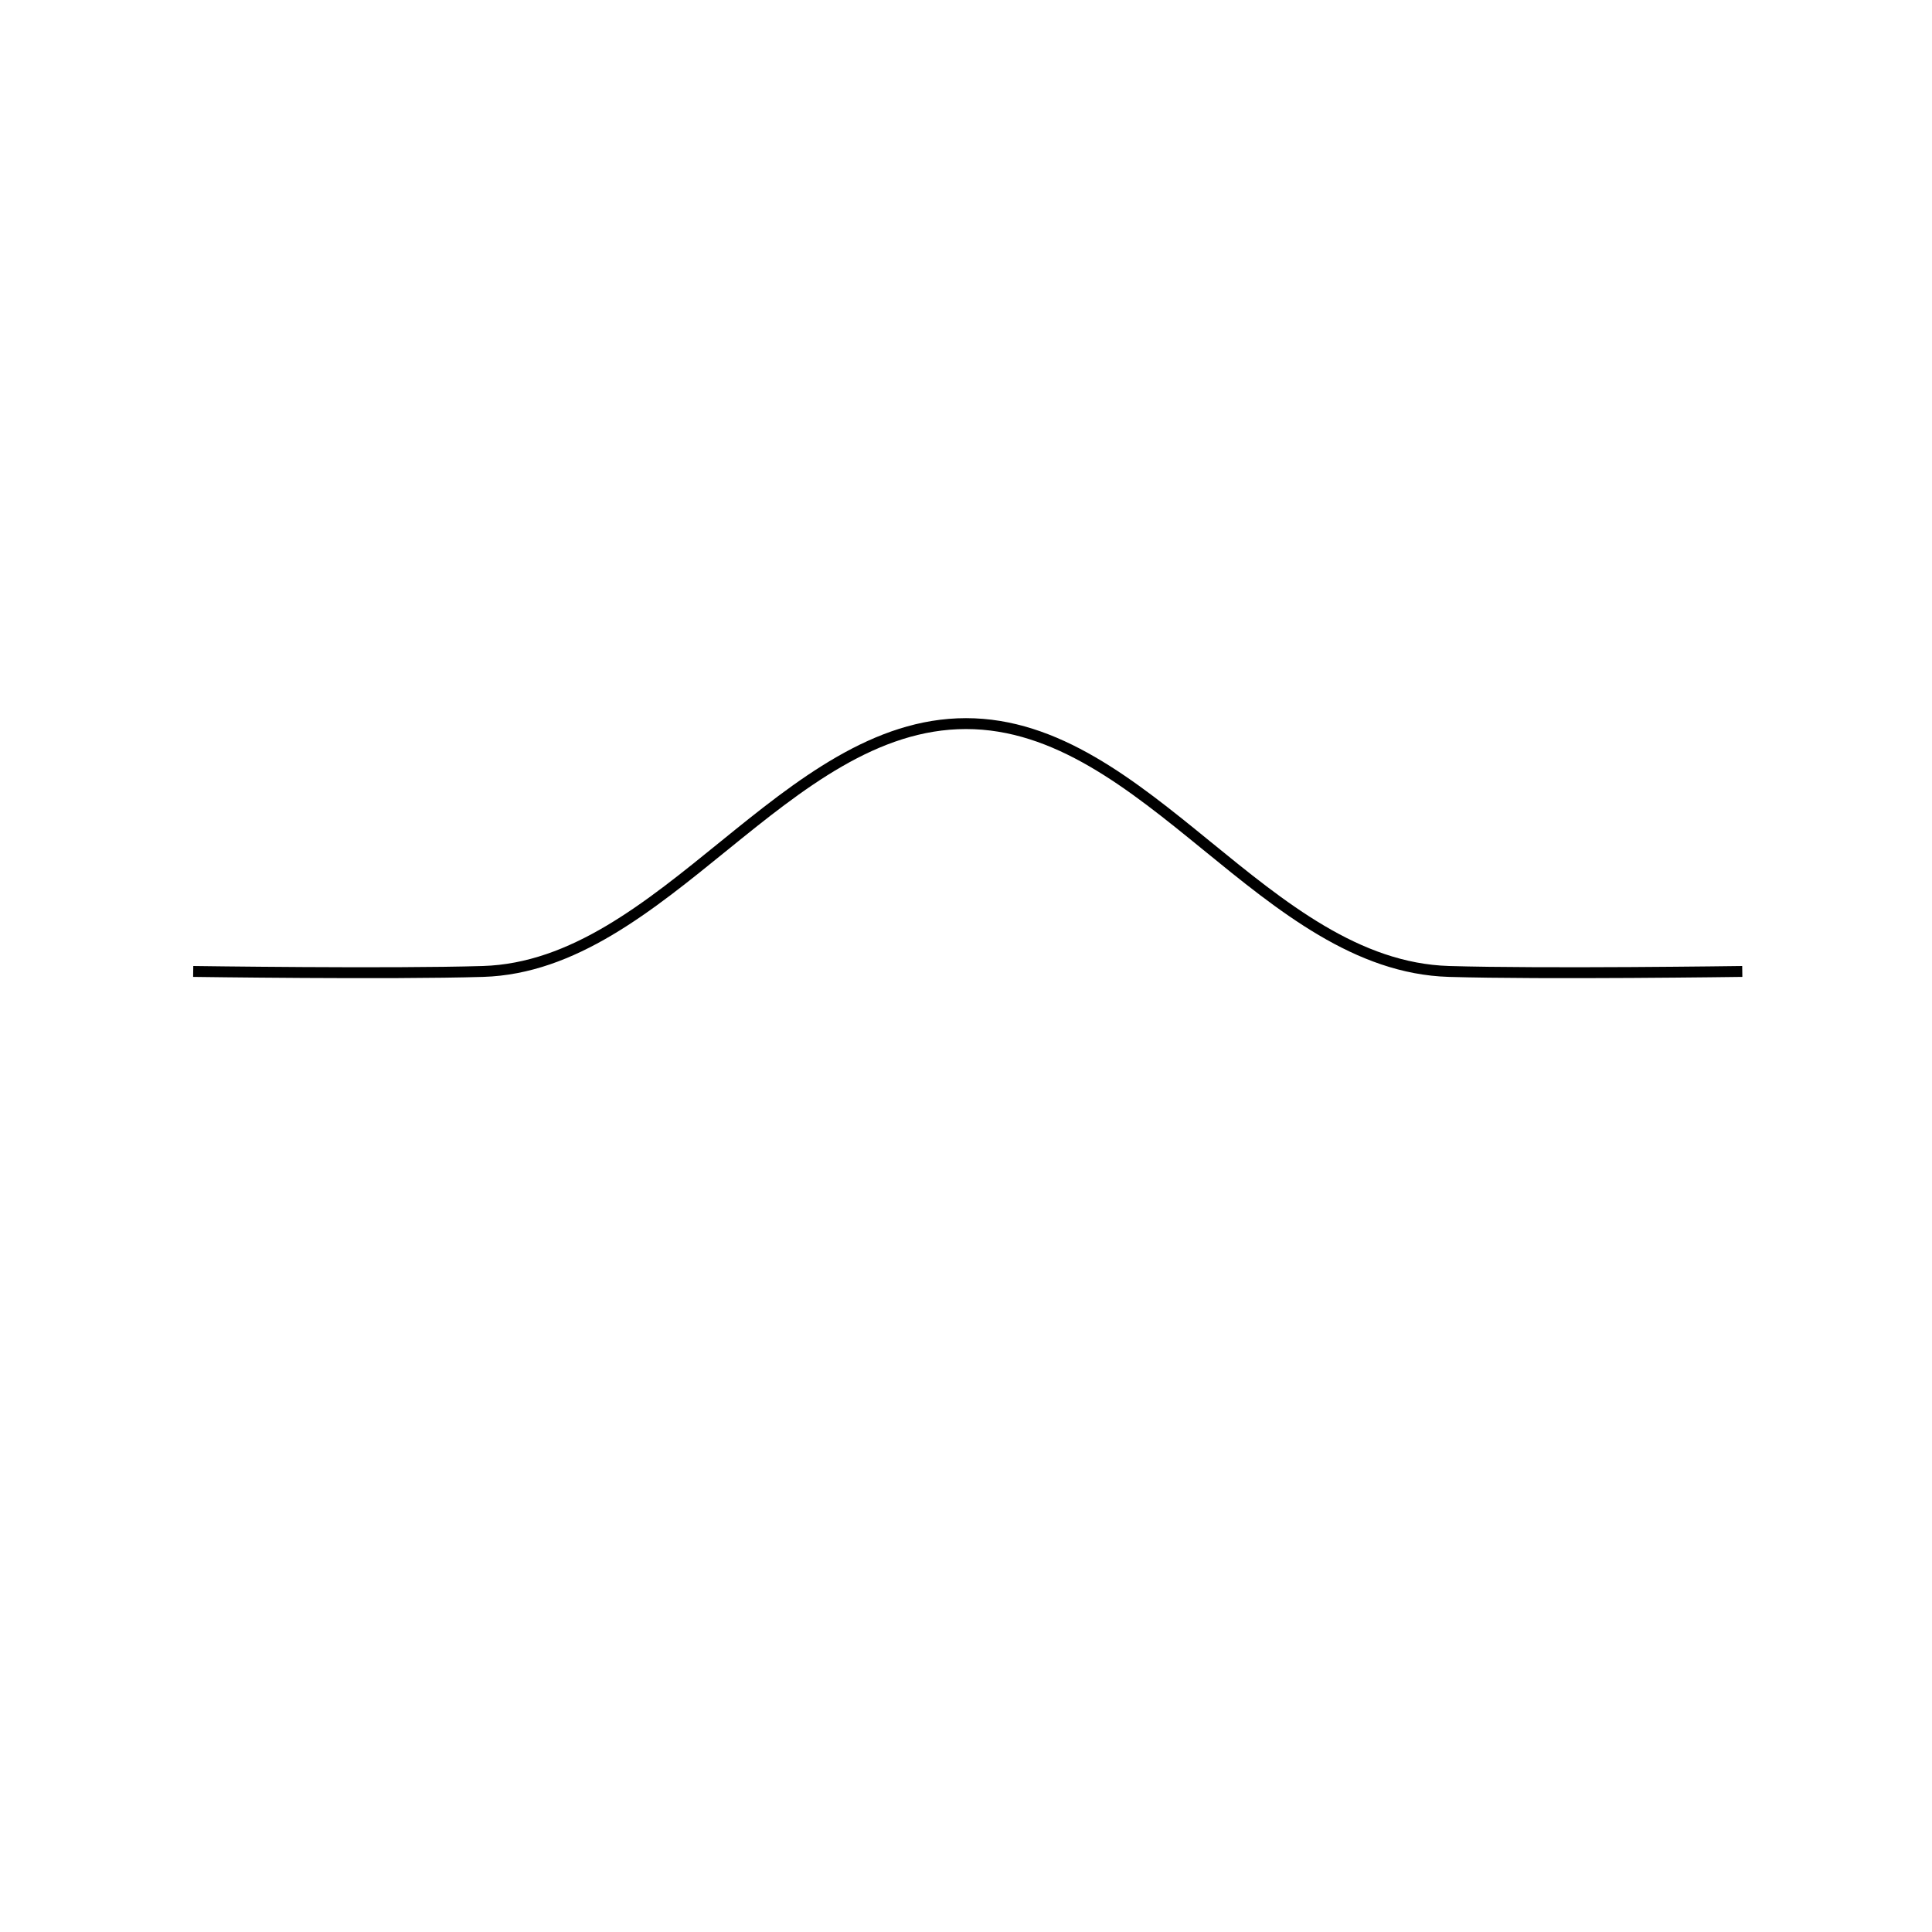
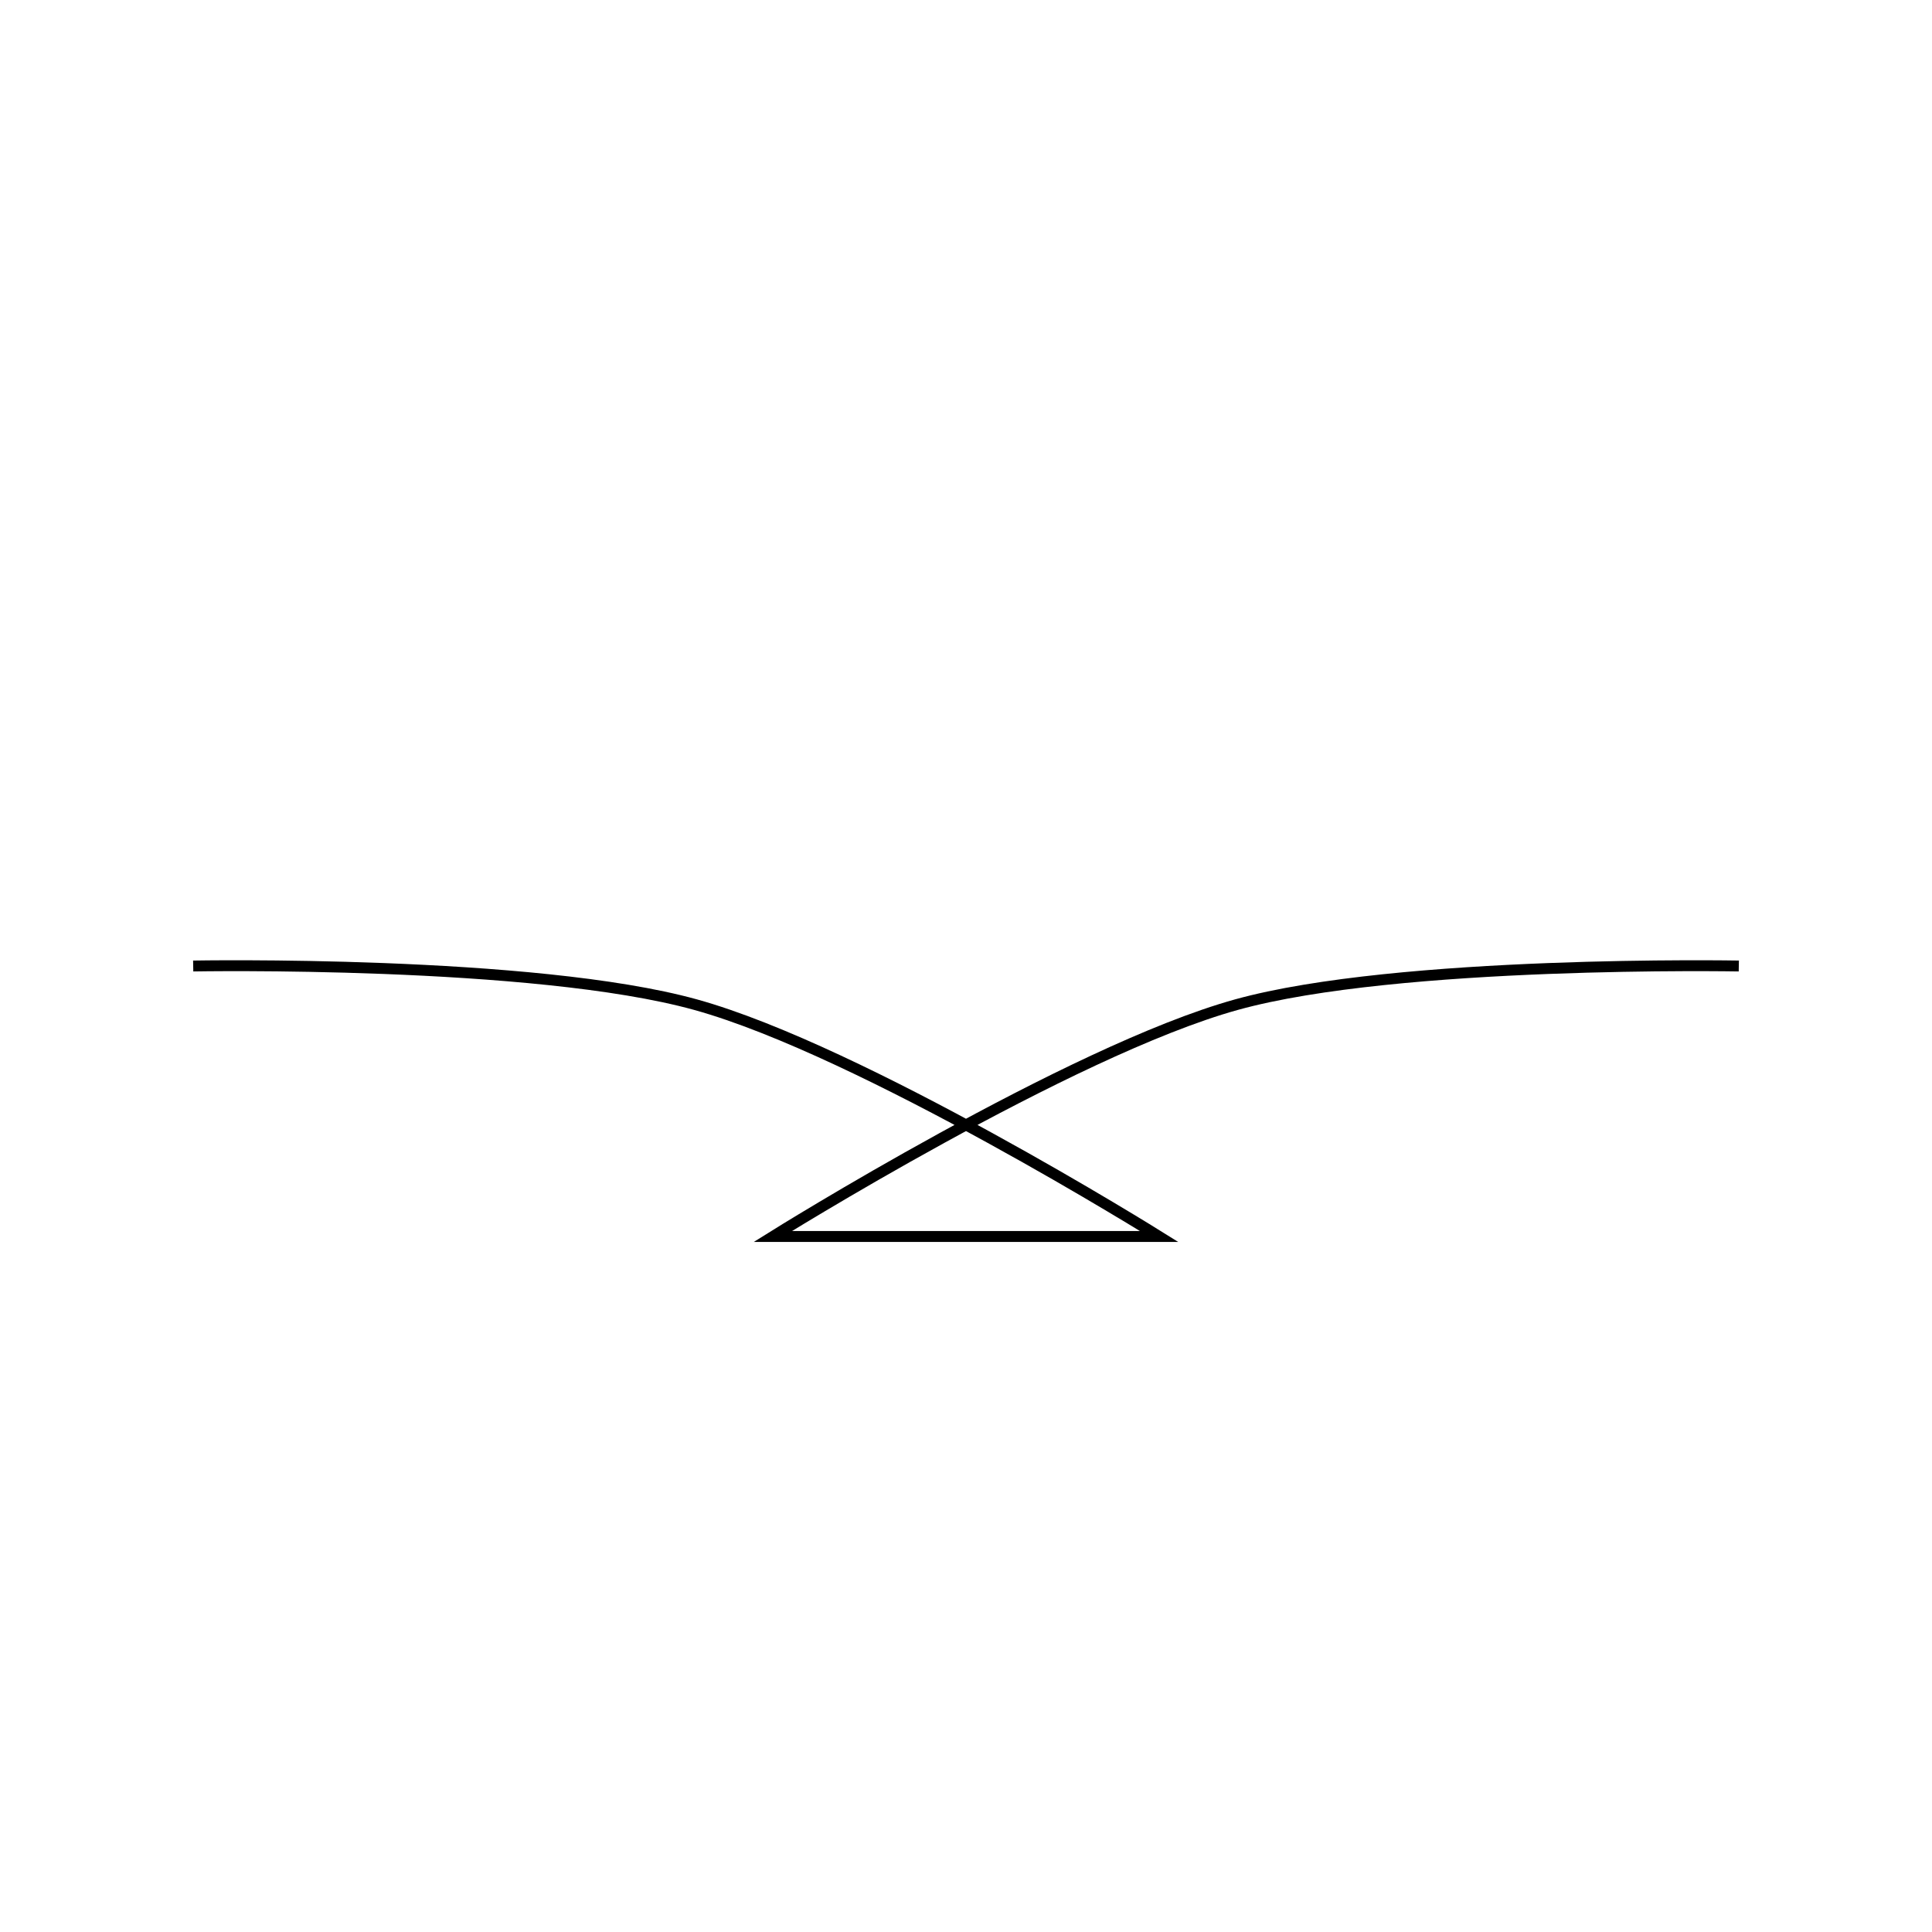
- <svg xmlns="http://www.w3.org/2000/svg" width="500" height="500" viewBox="0 0 132.292 132.292" version="1.1" id="svg1">
+ <svg xmlns="http://www.w3.org/2000/svg" width="250" height="250" viewBox="0 0 132.292 132.292" version="1.1" id="svg1">
  <defs id="defs1" />
  <g id="layer1">
-     <path style="fill:none;stroke:currentColor;stroke-width:0.746" d="m 13.229,66.519 c 0,0 13.406,0.194 19.844,0 12.37,-0.373 20.682,-16.971 33.073,-16.971 12.391,9e-6 20.5,16.598 33.073,16.971 6.515,0.193 20.082,-6.2e-5 20.082,-6.2e-5" id="path5" />
+     <path style="fill:none;stroke:currentColor;stroke-width:0.746" d="m 13.229,66.146 c 0,0 23.314,-0.424 34.396,2.646 11.403,3.158 31.75,15.875 31.75,15.875 H 52.917 c 0,0 20.347,-12.717 31.75,-15.875 11.082,-3.07 34.396,-2.646 34.396,-2.646" id="path1" />
  </g>
</svg>
